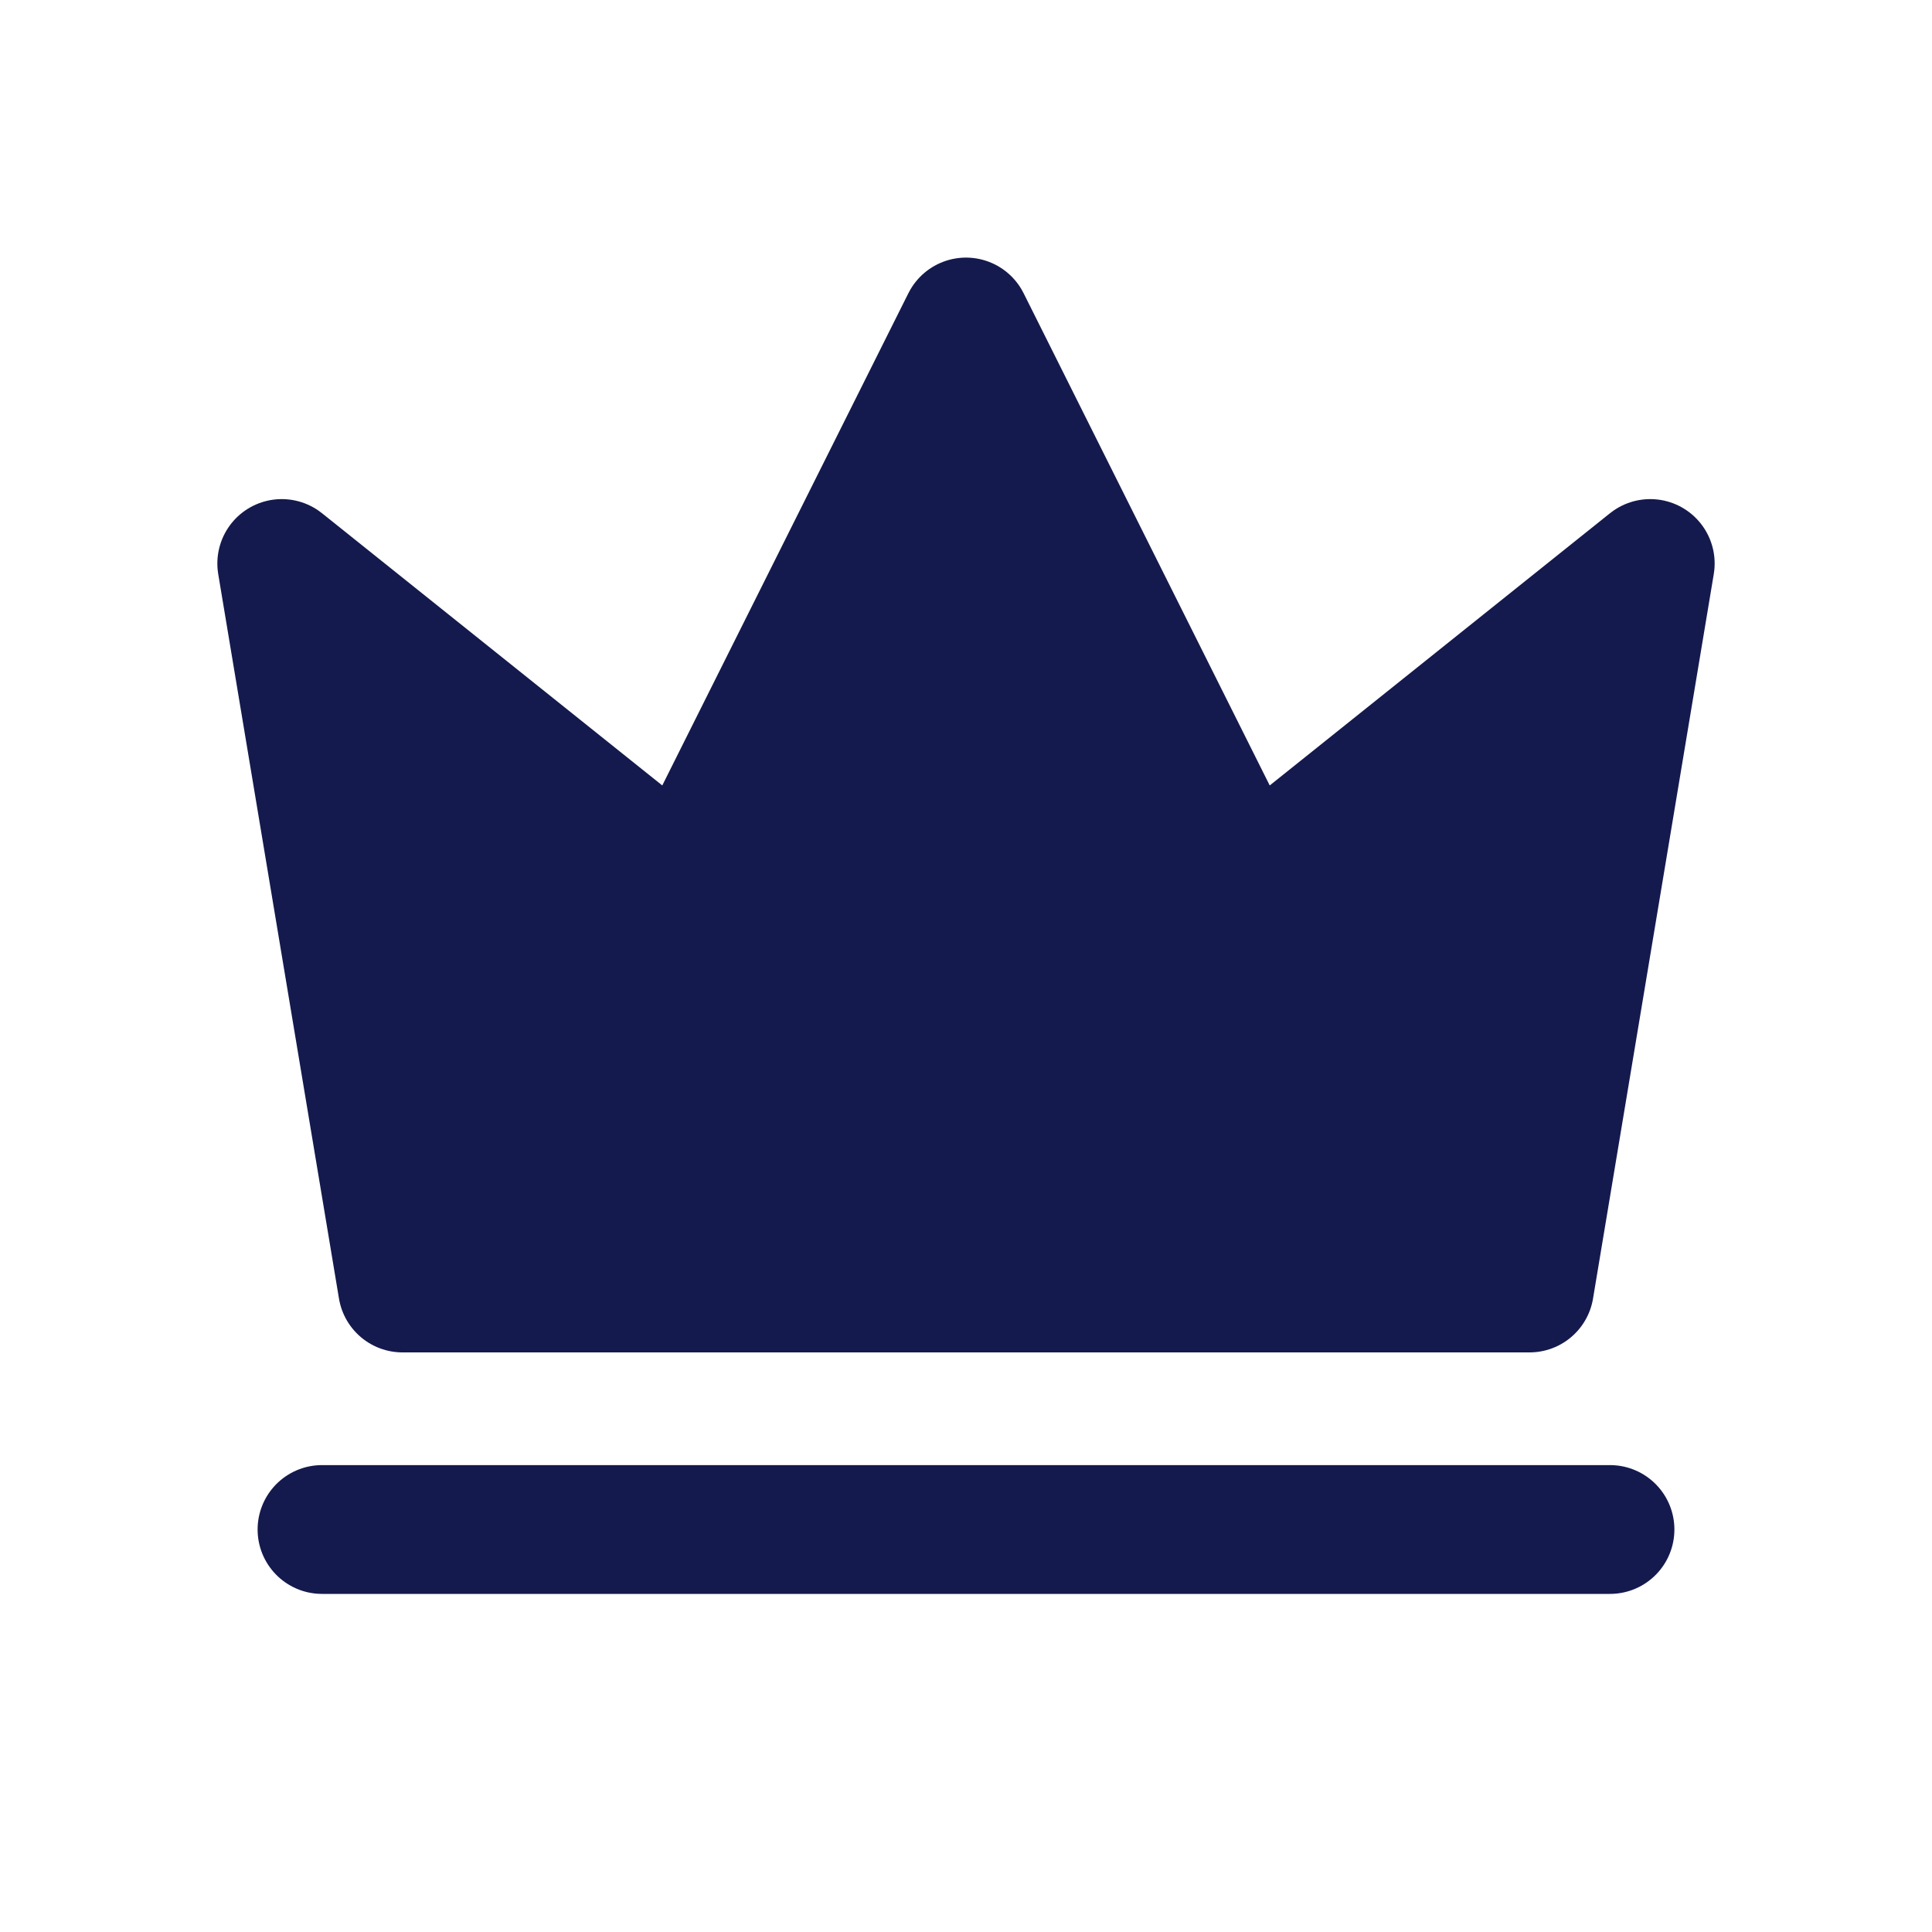
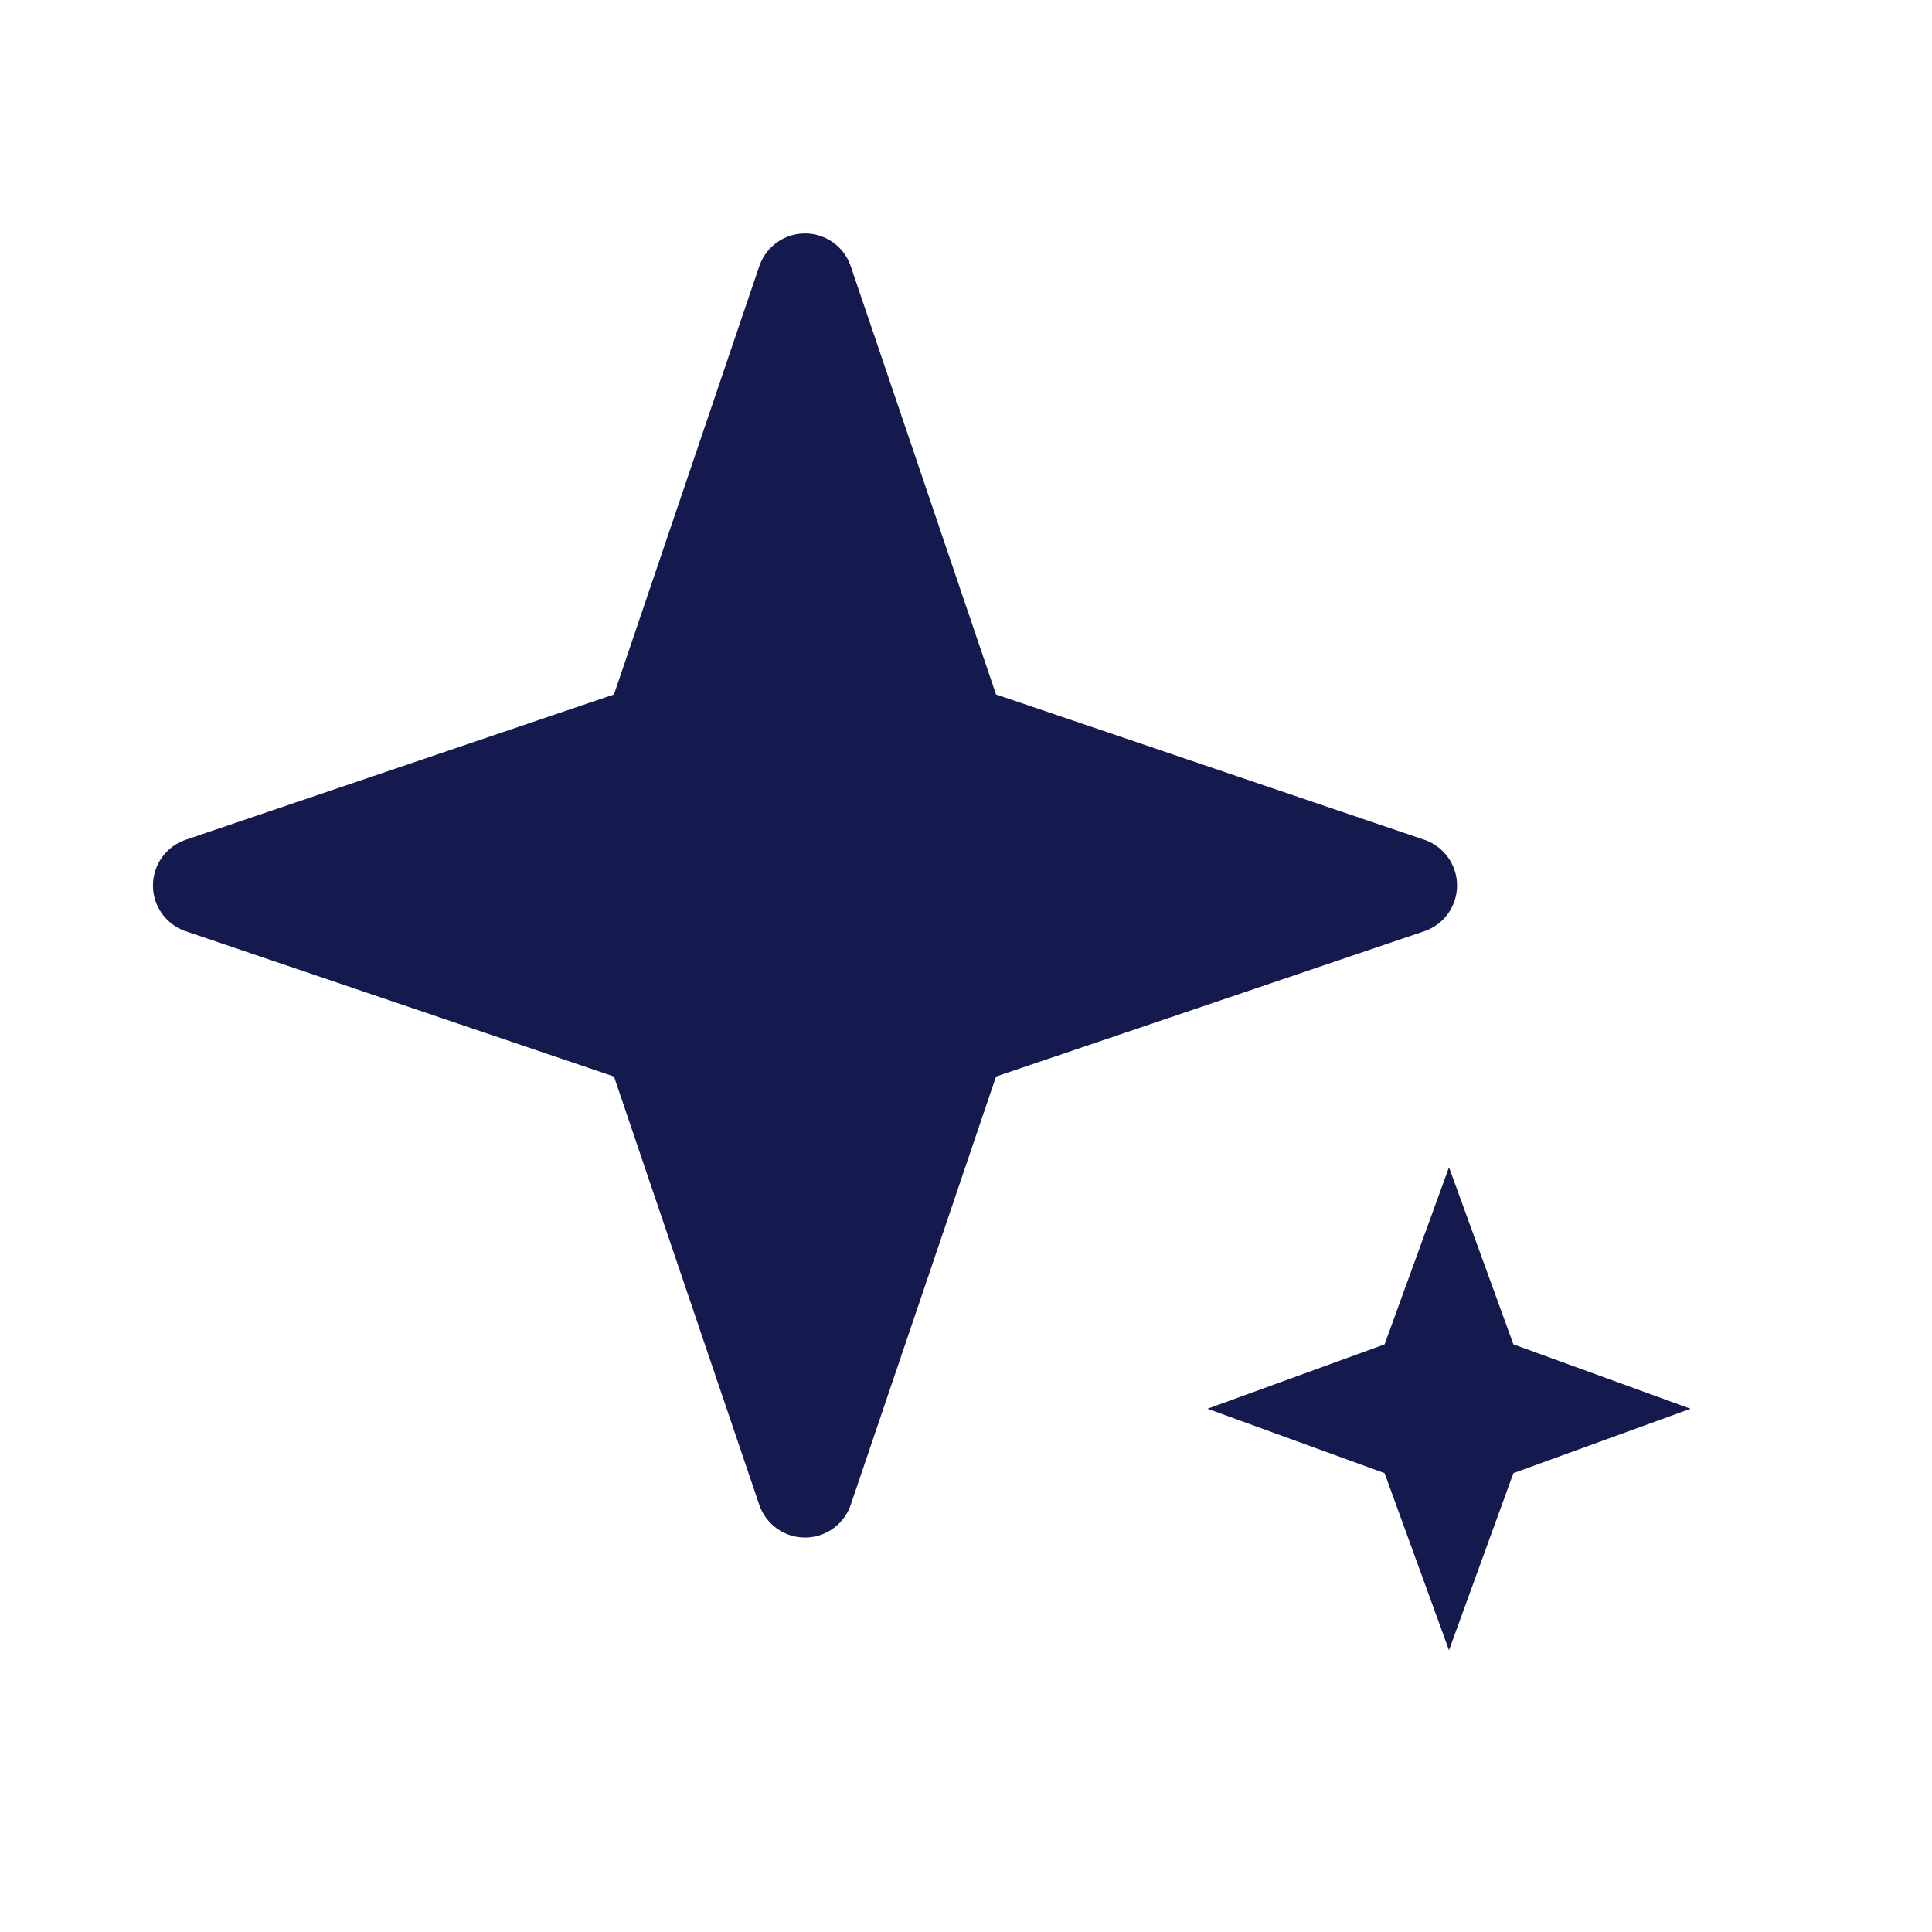
<svg xmlns="http://www.w3.org/2000/svg" width="36" height="36" viewBox="0 0 24 24">
-   <path d="M4 19h16M5 16 3.5 7l5 4 3.5-7 3.5 7 5-4L19 16z" fill="#141a4d" stroke="#141a4d" stroke-width="1.6" stroke-linejoin="round" stroke-linecap="round" />
+   <path d="M10 3.5 11.9 9.1 17.5 11 11.9 12.9 10 18.5 8.1 12.9 2.5 11 8.1 9.1z" fill="#141a4d" stroke="#141a4d" stroke-width="1.2" stroke-linejoin="round" />
+   <path d="M18 14.5 18.8 16.7 21 17.5 18.8 18.3 18 20.5 17.2 18.3 15 17.5 17.2 16.7z" fill="#141a4d" />
</svg>
